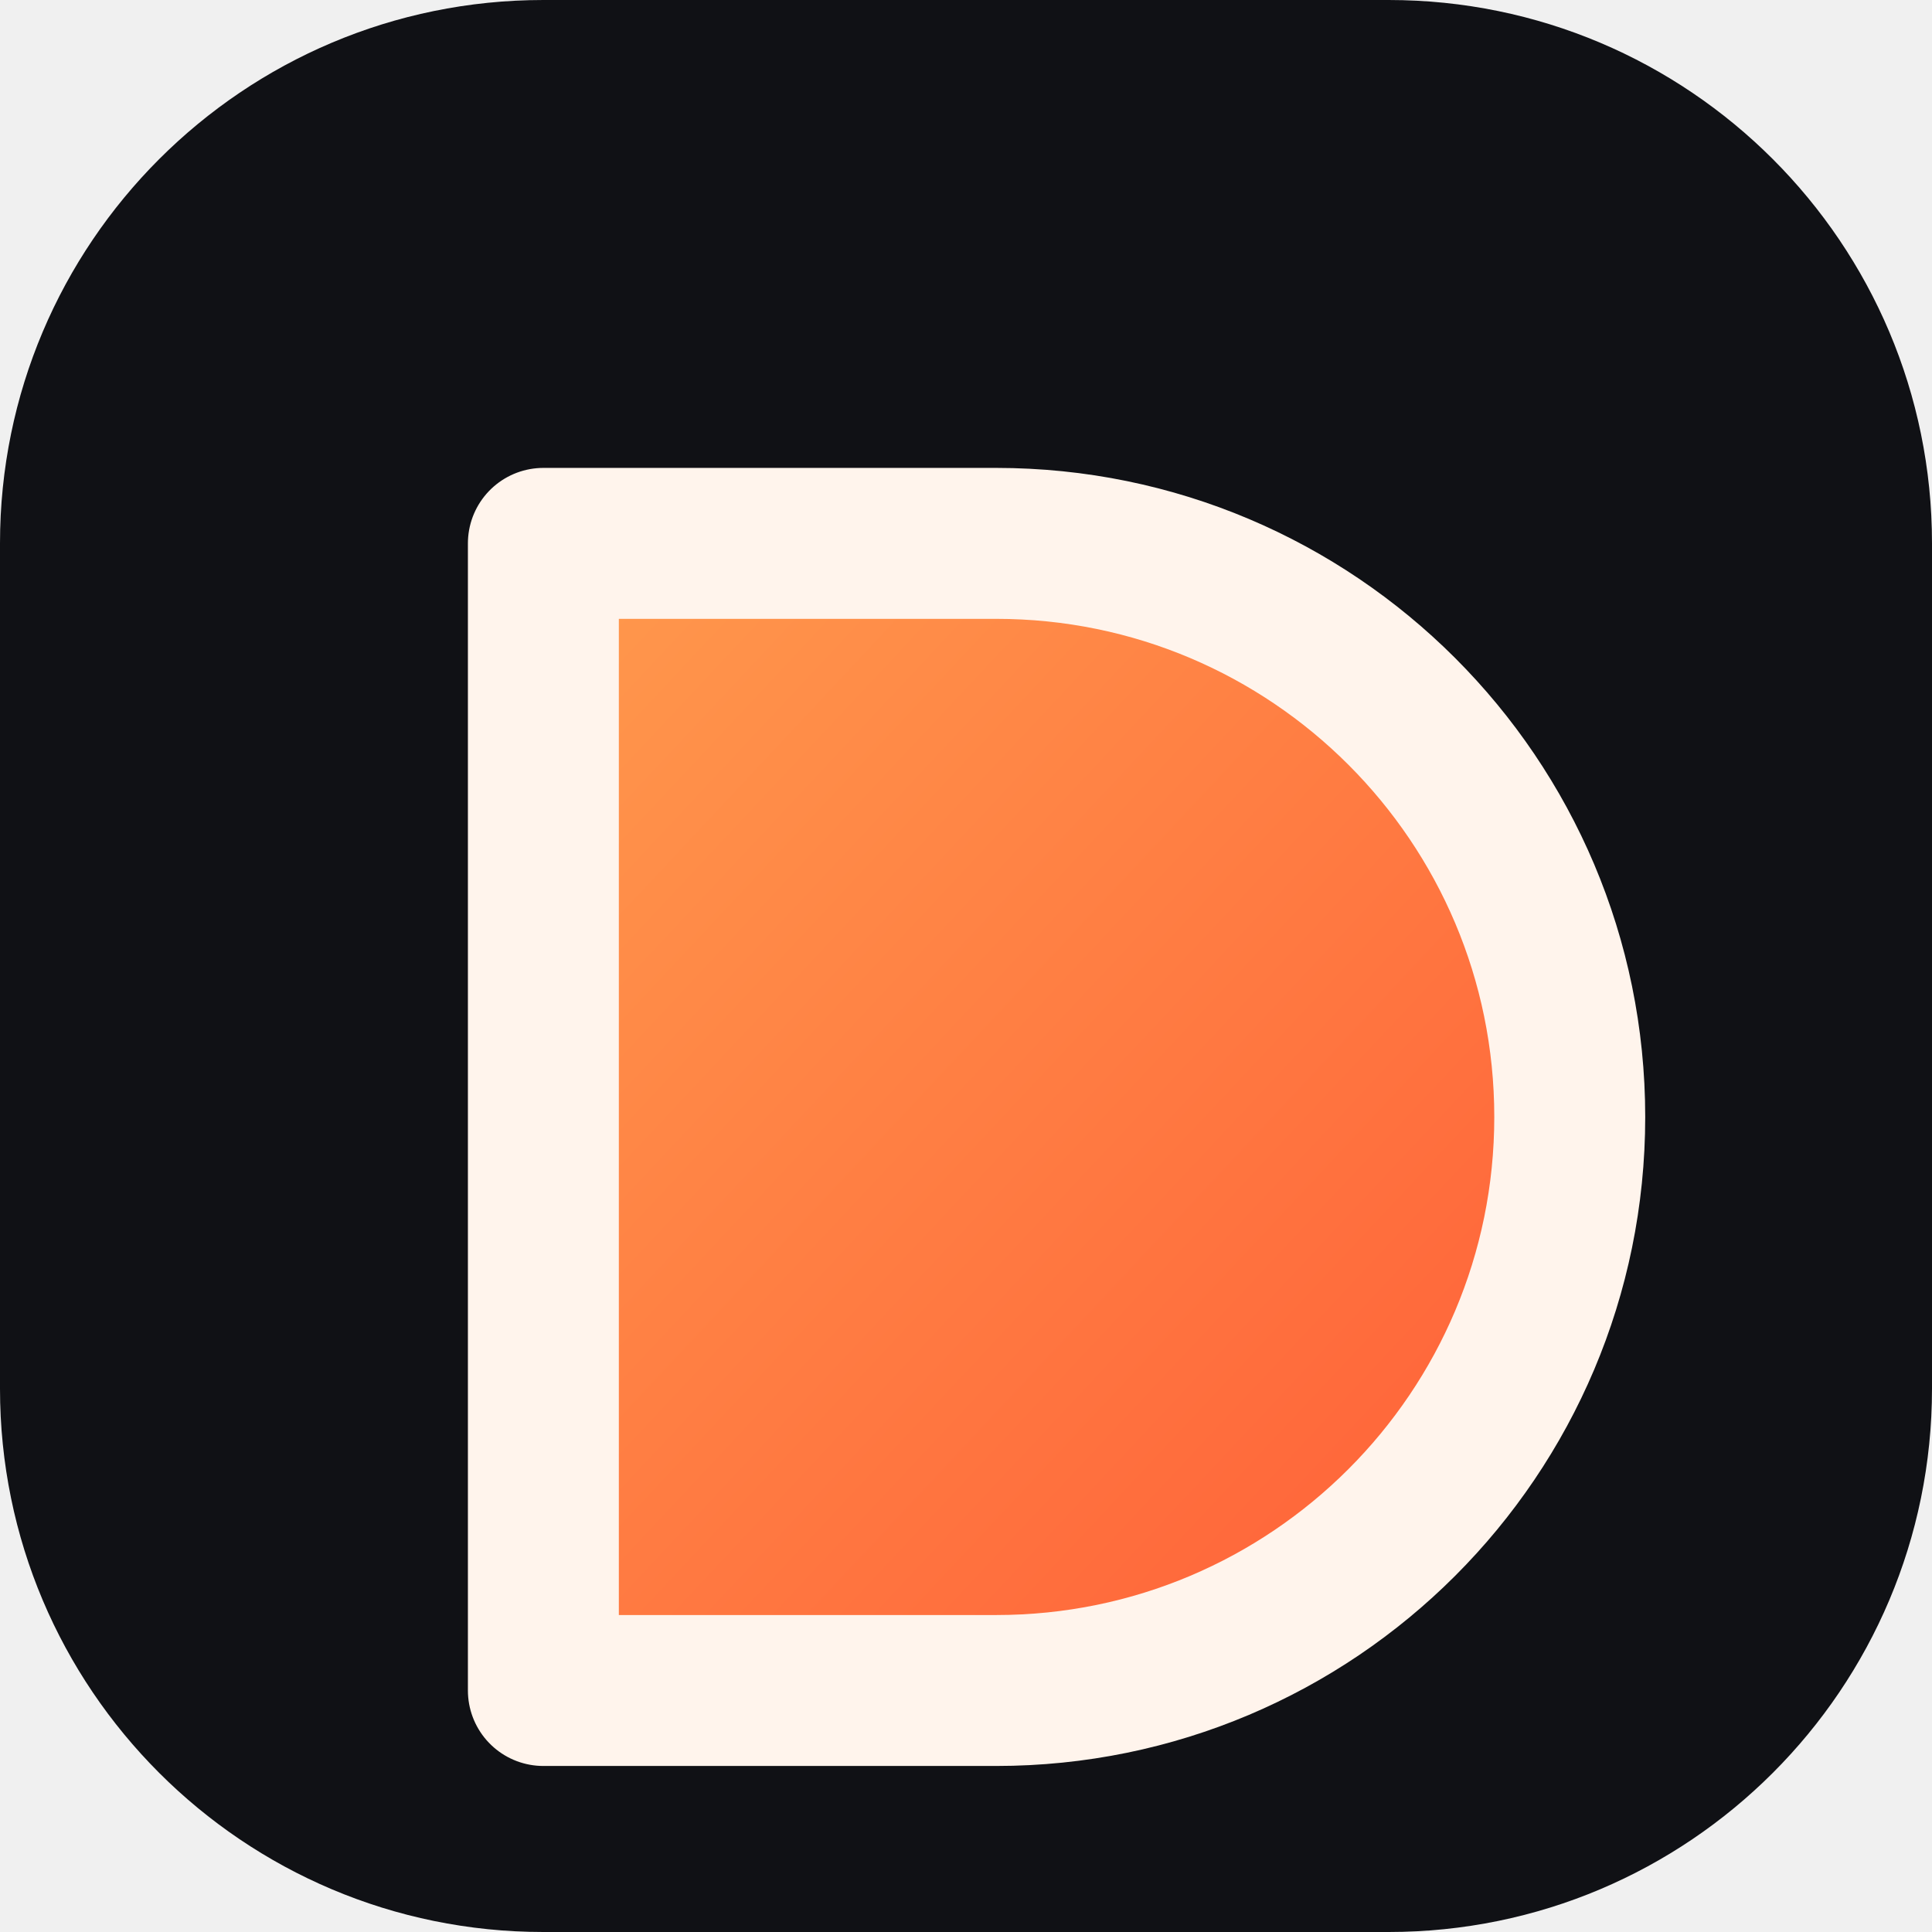
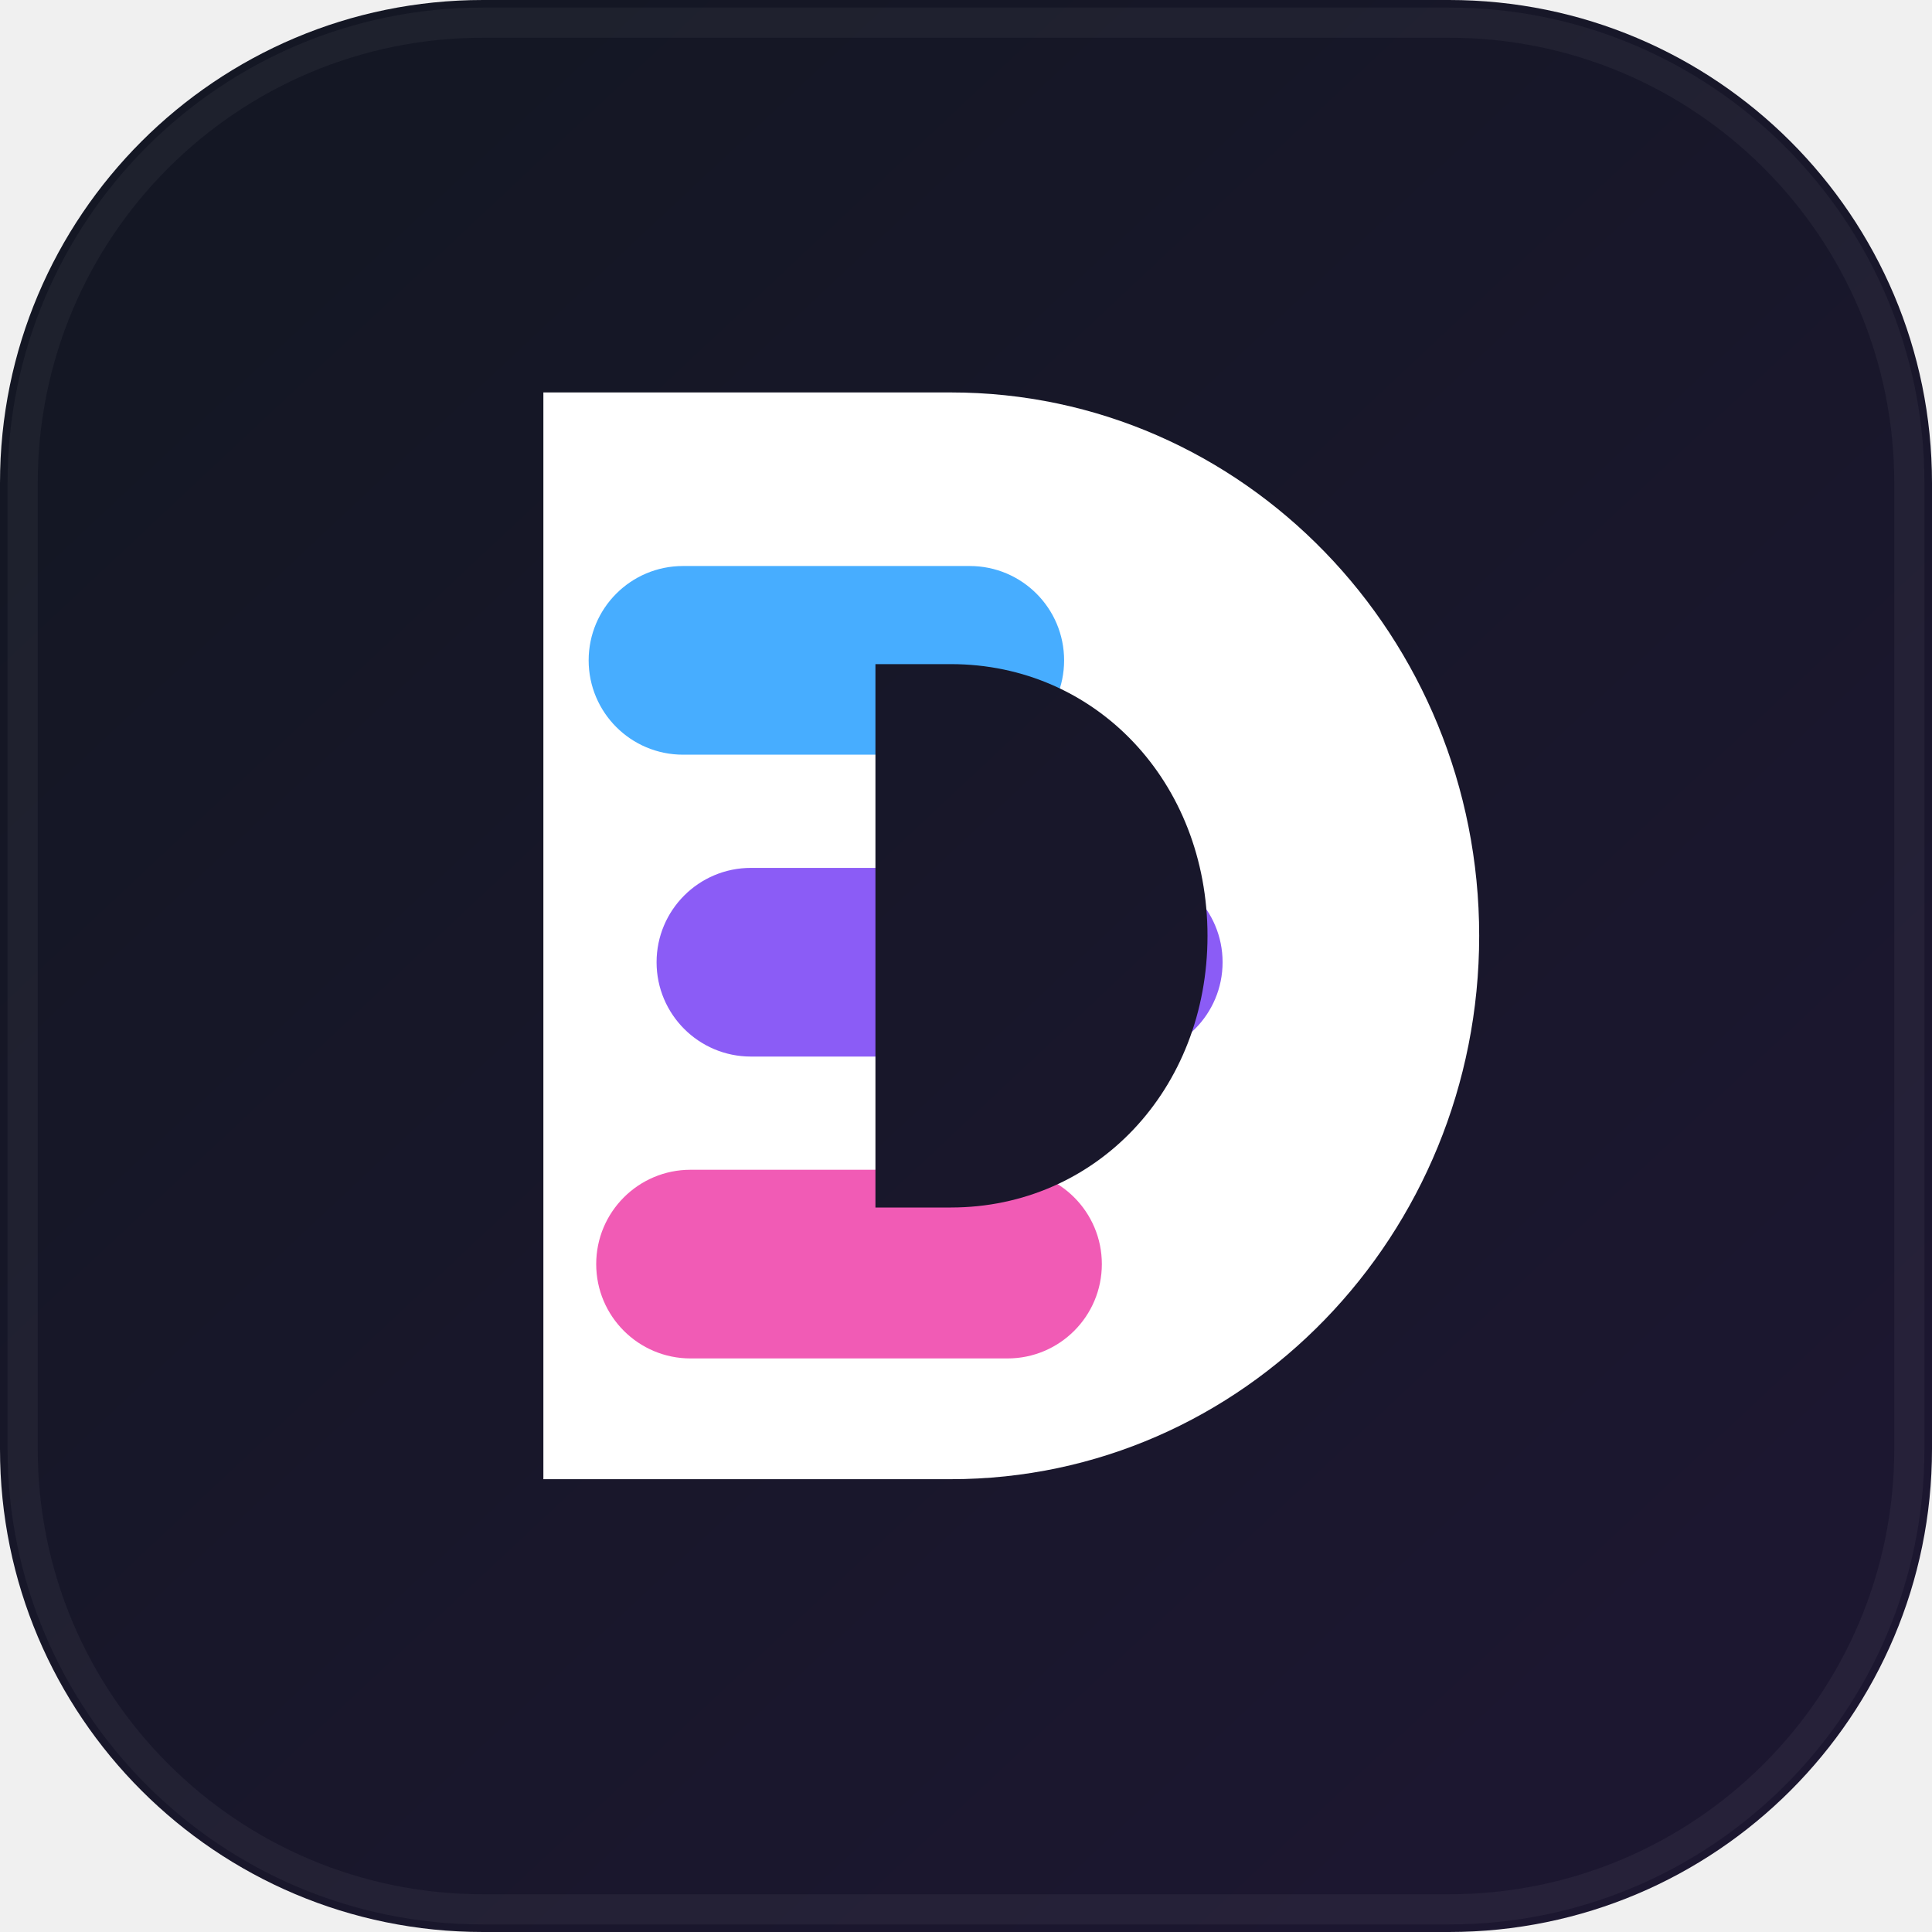
<svg xmlns="http://www.w3.org/2000/svg" viewBox="0 0 64 64">
  <defs>
-     <linearGradient id="bg" x1="0%" y1="0%" x2="100%" y2="100%">
-       <stop offset="0%" stop-color="#ff9a4d" />
-       <stop offset="100%" stop-color="#ff5a36" />
+     <linearGradient id="panel" x1="9" y1="8" x2="54" y2="56" gradientUnits="userSpaceOnUse">
+       <stop offset="0%" stop-color="#141724" />
+       <stop offset="100%" stop-color="#1c1730" />
    </linearGradient>
+     <clipPath id="d-mask">
+       <path d="M18 13h13.5c9.7 0 17.5 8.1 17.5 18s-7.8 18-17.5 18H18V13Z" />
+     </clipPath>
  </defs>
-   <rect width="64" height="64" rx="18" fill="#101115" />
-   <path d="M18 18h17c10.493 0 19 8.507 19 19s-8.507 19-19 19H18z" fill="url(#bg)" />
-   <path d="M18 18h15c10.493 0 19 8.507 19 19S43.493 56 33 56H18z" fill="none" stroke="#fff4ec" stroke-width="5" stroke-linejoin="round" />
+   <rect width="64" height="64" rx="16" fill="url(#panel)" />
+   <rect x="0.75" y="0.75" width="62.5" height="62.5" rx="15.25" fill="none" stroke="#ffffff" stroke-opacity="0.045" />
+   <path d="M18 13h13.5c9.7 0 17.5 8.1 17.5 18s-7.8 18-17.5 18H18V13Z" fill="#ffffff" />
+   <g clip-path="url(#d-mask)">
+     <rect x="19.5" y="18.75" width="15.75" height="6.25" rx="3.125" fill="#47adff" />
+     <rect x="21.75" y="28.75" width="18.75" height="6.25" rx="3.125" fill="#8b5cf6" />
+     <rect x="19.75" y="38.75" width="16.75" height="6.25" rx="3.125" fill="#f15bb5" />
+   </g>
+   <path d="M29 22h2.5c4.8 0 8.5 3.9 8.5 9s-3.7 9-8.5 9H29V22Z" fill="url(#panel)" />
</svg>
